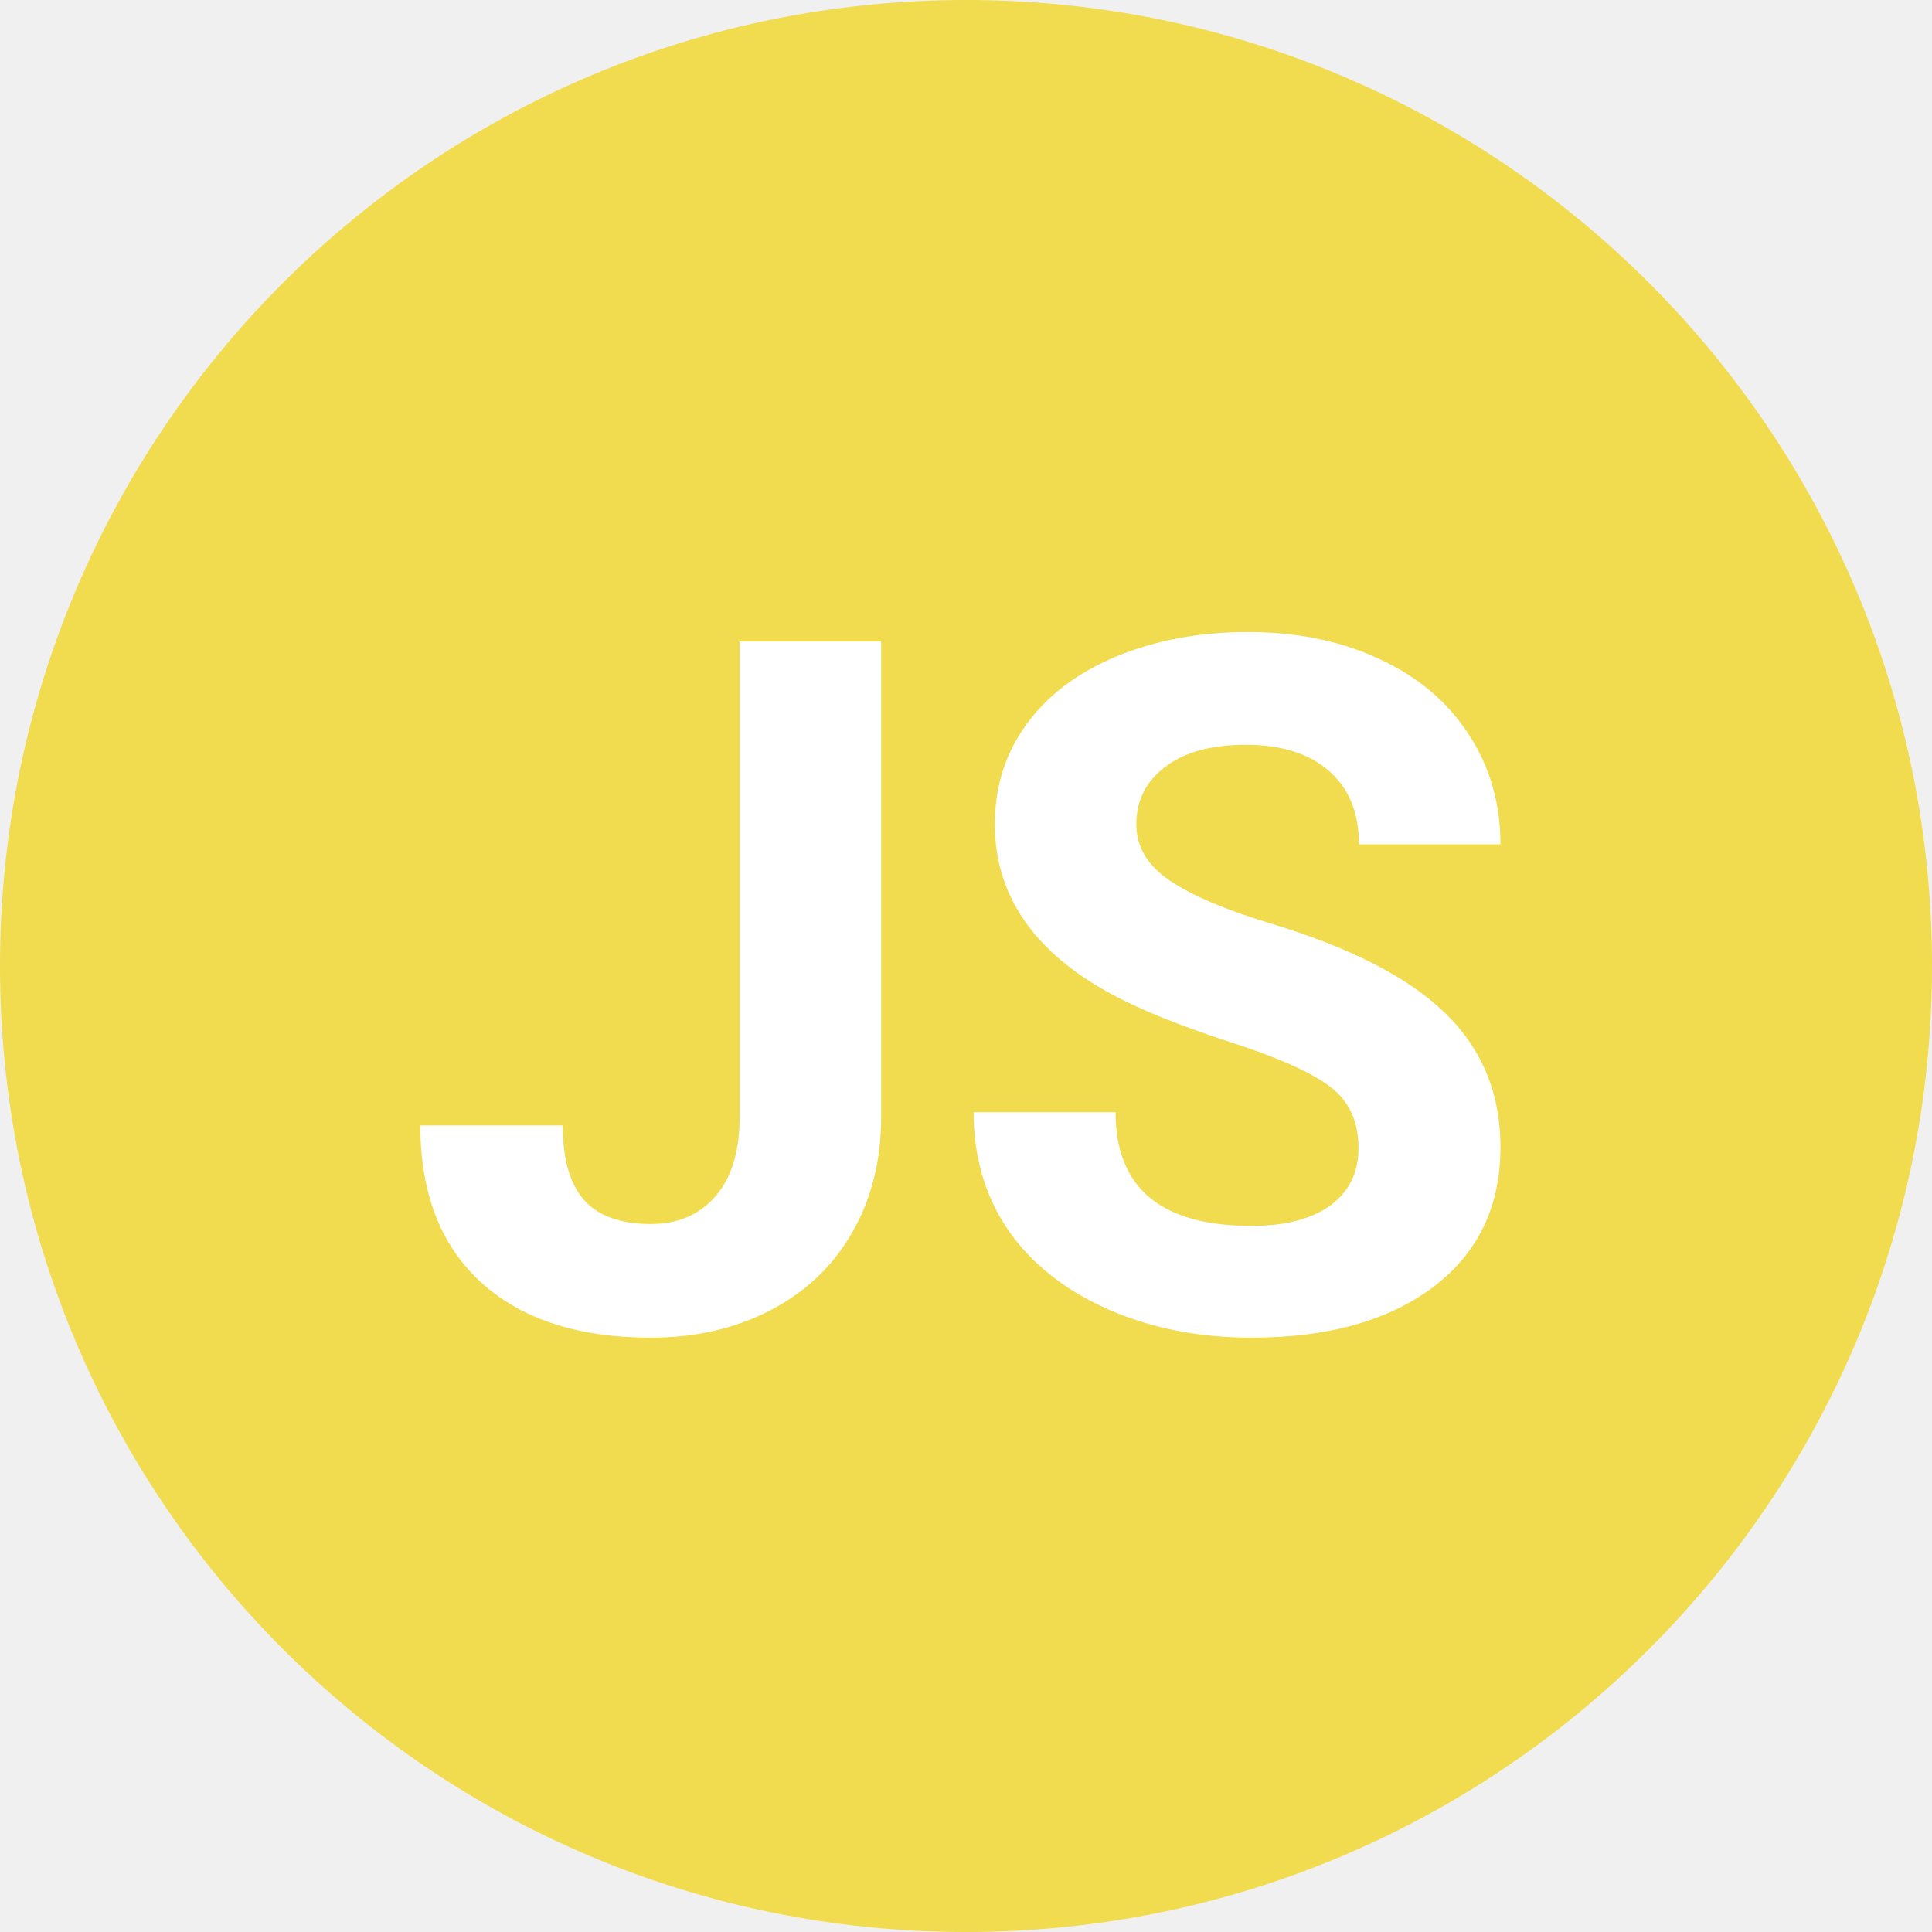
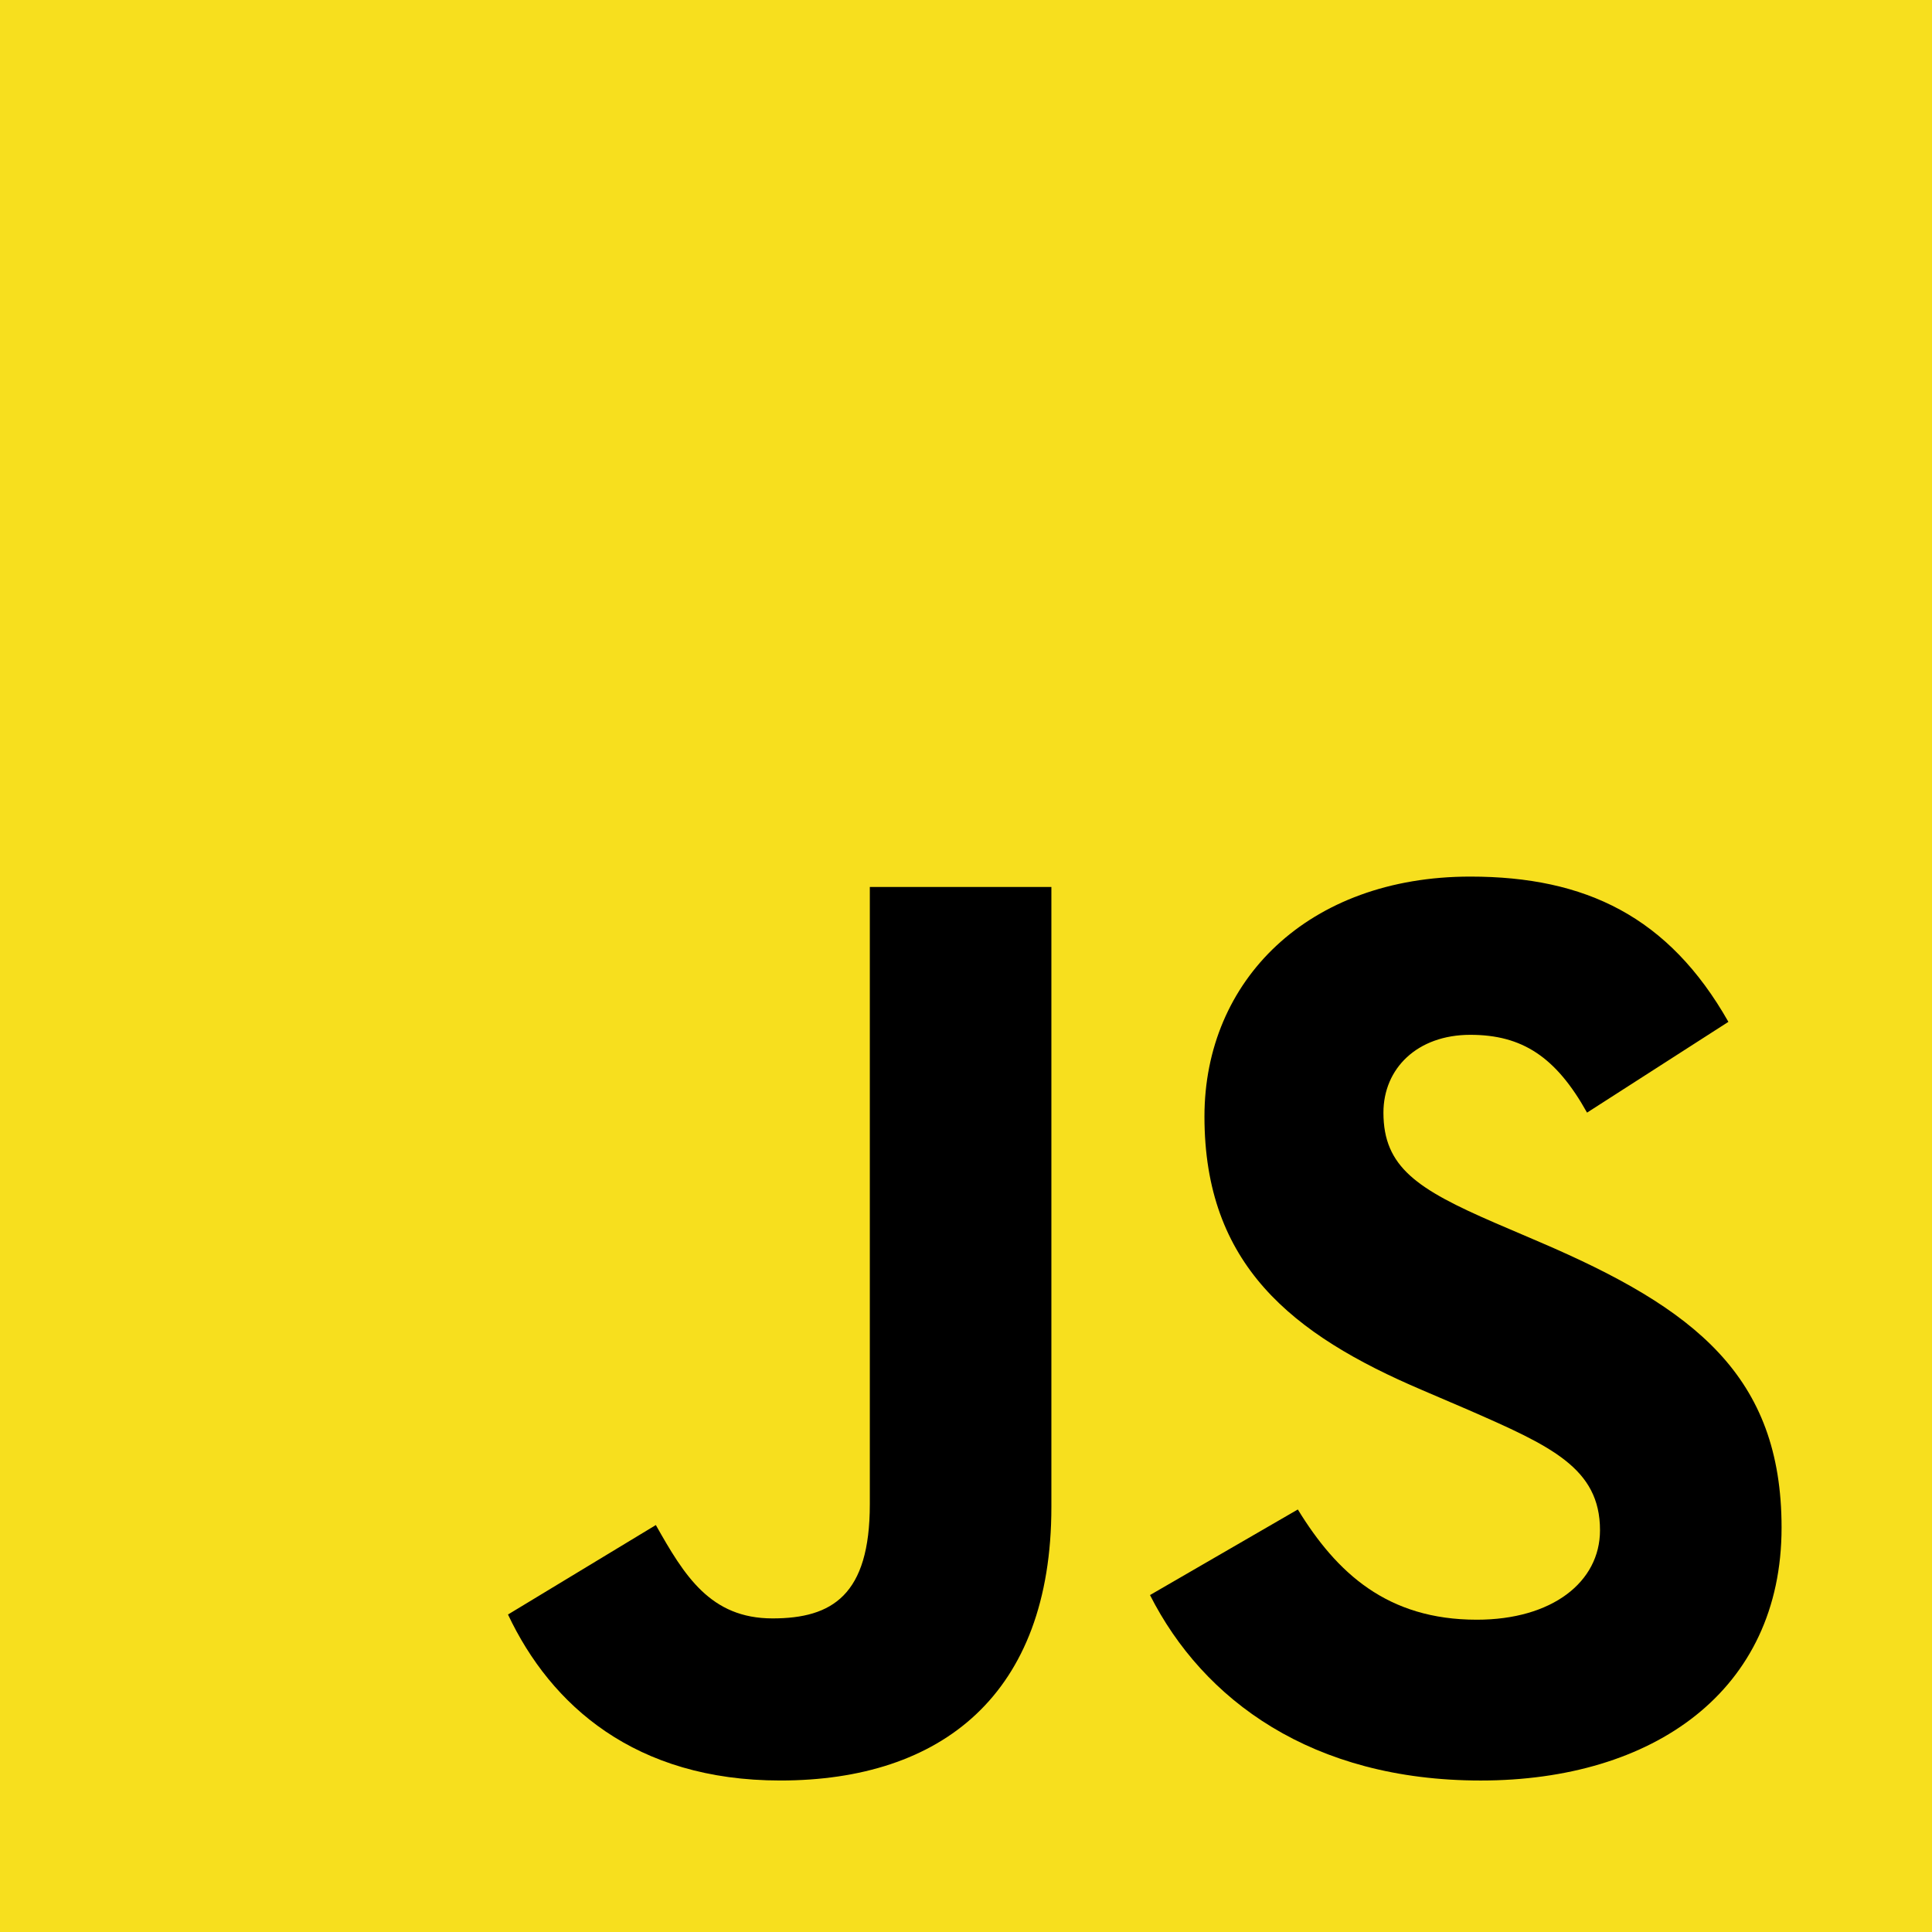
- <svg xmlns="http://www.w3.org/2000/svg" viewBox="0 0 400 400" fill="none">
-   <rect width="400" height="400" rx="200" fill="#F1DB4F" />
-   <path d="M153.137 132.812H182.434V231.25C182.434 240.299 180.415 248.307 176.379 255.273C172.408 262.174 166.776 267.513 159.484 271.289C152.193 275.065 143.957 276.953 134.777 276.953C119.738 276.953 108.02 273.145 99.621 265.527C91.223 257.845 87.023 247.005 87.023 233.008H116.516C116.516 239.974 117.98 245.117 120.91 248.438C123.84 251.758 128.462 253.418 134.777 253.418C140.376 253.418 144.836 251.497 148.156 247.656C151.477 243.815 153.137 238.346 153.137 231.25V132.812ZM281.262 237.695C281.262 232.161 279.309 227.93 275.402 225C271.496 222.005 264.465 218.88 254.309 215.625C244.152 212.305 236.112 209.049 230.188 205.859C214.042 197.135 205.969 185.384 205.969 170.605C205.969 162.923 208.117 156.087 212.414 150.098C216.776 144.043 222.993 139.323 231.066 135.938C239.204 132.552 248.319 130.859 258.41 130.859C268.566 130.859 277.616 132.715 285.559 136.426C293.501 140.072 299.654 145.247 304.016 151.953C308.443 158.659 310.656 166.276 310.656 174.805H281.359C281.359 168.294 279.309 163.249 275.207 159.668C271.105 156.022 265.344 154.199 257.922 154.199C250.76 154.199 245.194 155.729 241.223 158.789C237.251 161.784 235.266 165.755 235.266 170.703C235.266 175.326 237.577 179.199 242.199 182.324C246.887 185.449 253.755 188.379 262.805 191.113C279.471 196.126 291.613 202.344 299.23 209.766C306.848 217.188 310.656 226.432 310.656 237.5C310.656 249.805 306.001 259.473 296.691 266.504C287.382 273.47 274.849 276.953 259.094 276.953C248.156 276.953 238.195 274.967 229.211 270.996C220.227 266.96 213.358 261.458 208.605 254.492C203.918 247.526 201.574 239.453 201.574 230.273H230.969C230.969 245.964 240.344 253.809 259.094 253.809C266.06 253.809 271.496 252.409 275.402 249.609C279.309 246.745 281.262 242.773 281.262 237.695Z" fill="white" />
+ <svg xmlns="http://www.w3.org/2000/svg" width="256px" height="256px" viewBox="0 0 256 256" version="1.1" preserveAspectRatio="xMidYMid">
+   <g>
+     <path d="M0,0 L256,0 L256,256 L0,256 L0,0 Z" fill="#F7DF1E" />
+     <path d="M67.312,213.932 L86.903,202.076 C90.682,208.777 94.12,214.447 102.367,214.447 C110.272,214.447 115.256,211.355 115.256,199.327 L115.256,117.529 L139.314,117.529 L139.314,199.667 C139.314,224.584 124.708,235.926 103.398,235.926 C84.153,235.926 72.982,225.959 67.311,213.93" fill="#000000" />
+     <path d="M152.381,211.354 L171.969,200.013 C177.126,208.434 183.828,214.62 195.684,214.62 C205.653,214.62 212.009,209.636 212.009,202.762 C212.009,194.514 205.479,191.592 194.481,186.782 L188.468,184.203 C171.111,176.815 159.597,167.535 159.597,147.945 C159.597,129.901 173.345,116.153 194.826,116.153 C210.12,116.153 221.118,121.481 229.022,135.4 L210.291,147.429 C206.166,140.04 201.7,137.119 194.826,137.119 C187.78,137.119 183.312,141.587 183.312,147.429 C183.312,154.646 187.78,157.568 198.09,162.037 L204.104,164.614 C224.553,173.379 236.067,182.313 236.067,202.418 C236.067,224.072 219.055,235.928 196.2,235.928 C173.861,235.928 159.426,225.274 152.381,211.354" fill="#000000" />
+   </g>
</svg>
